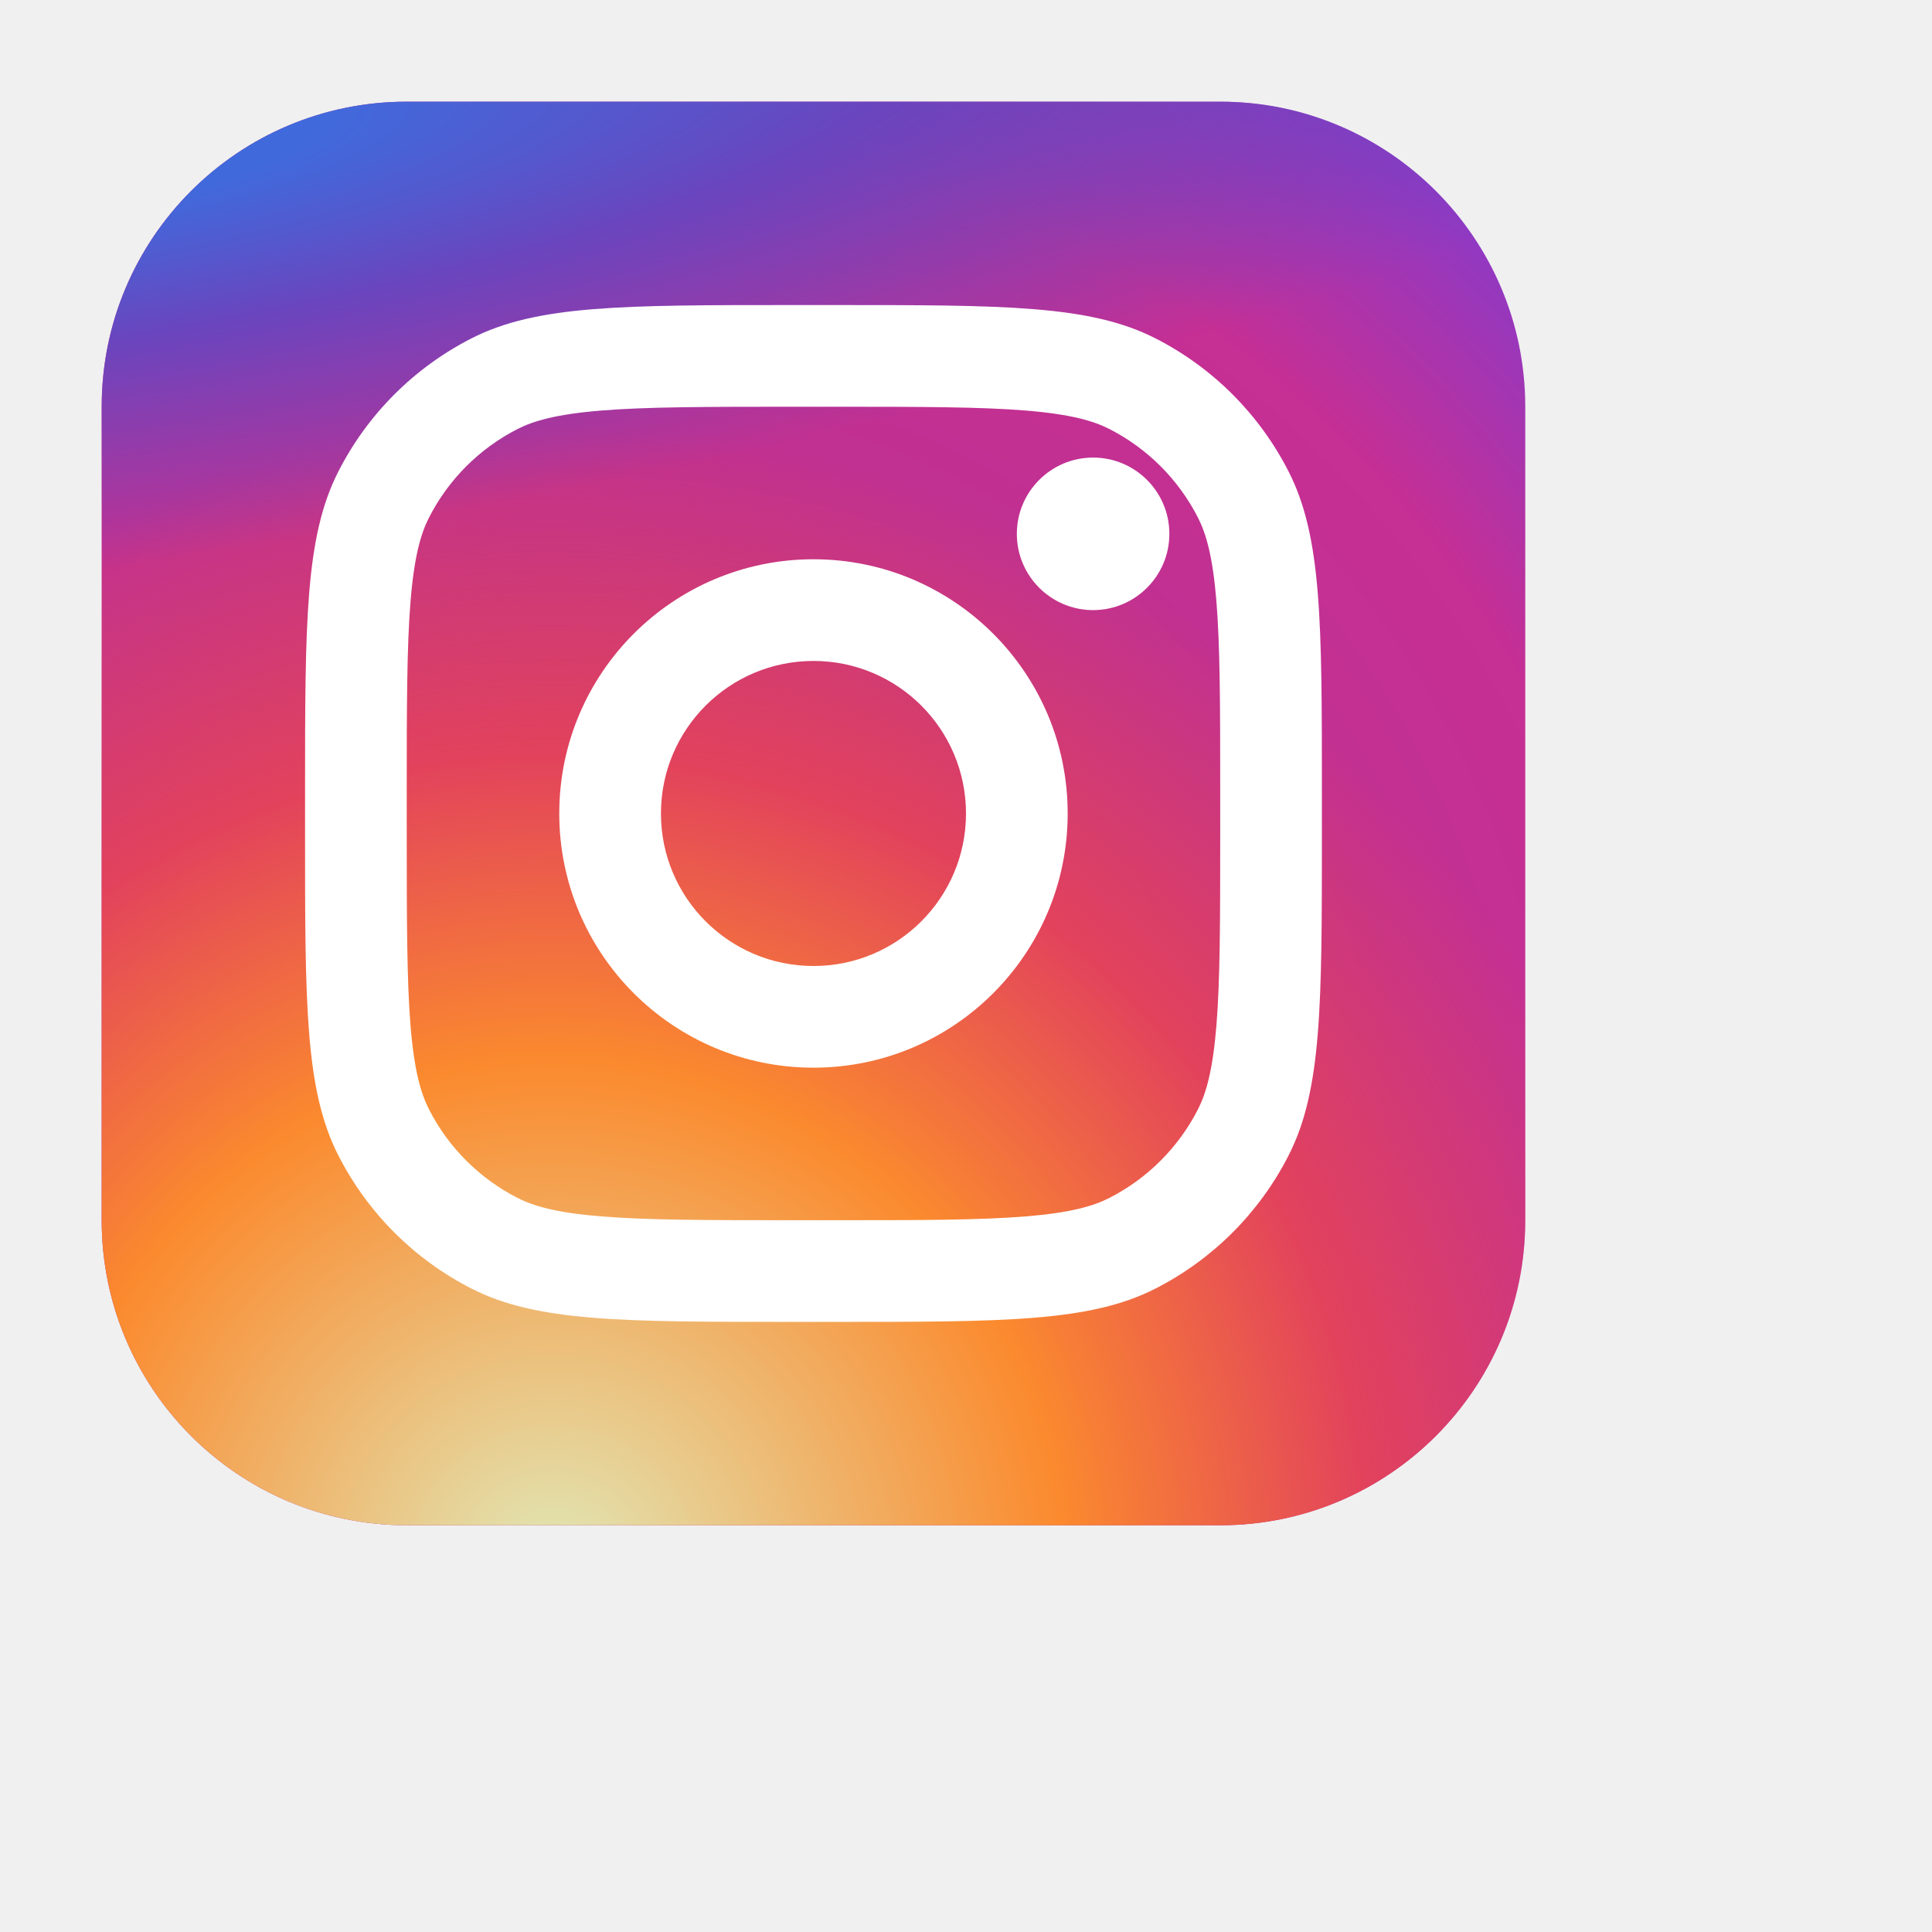
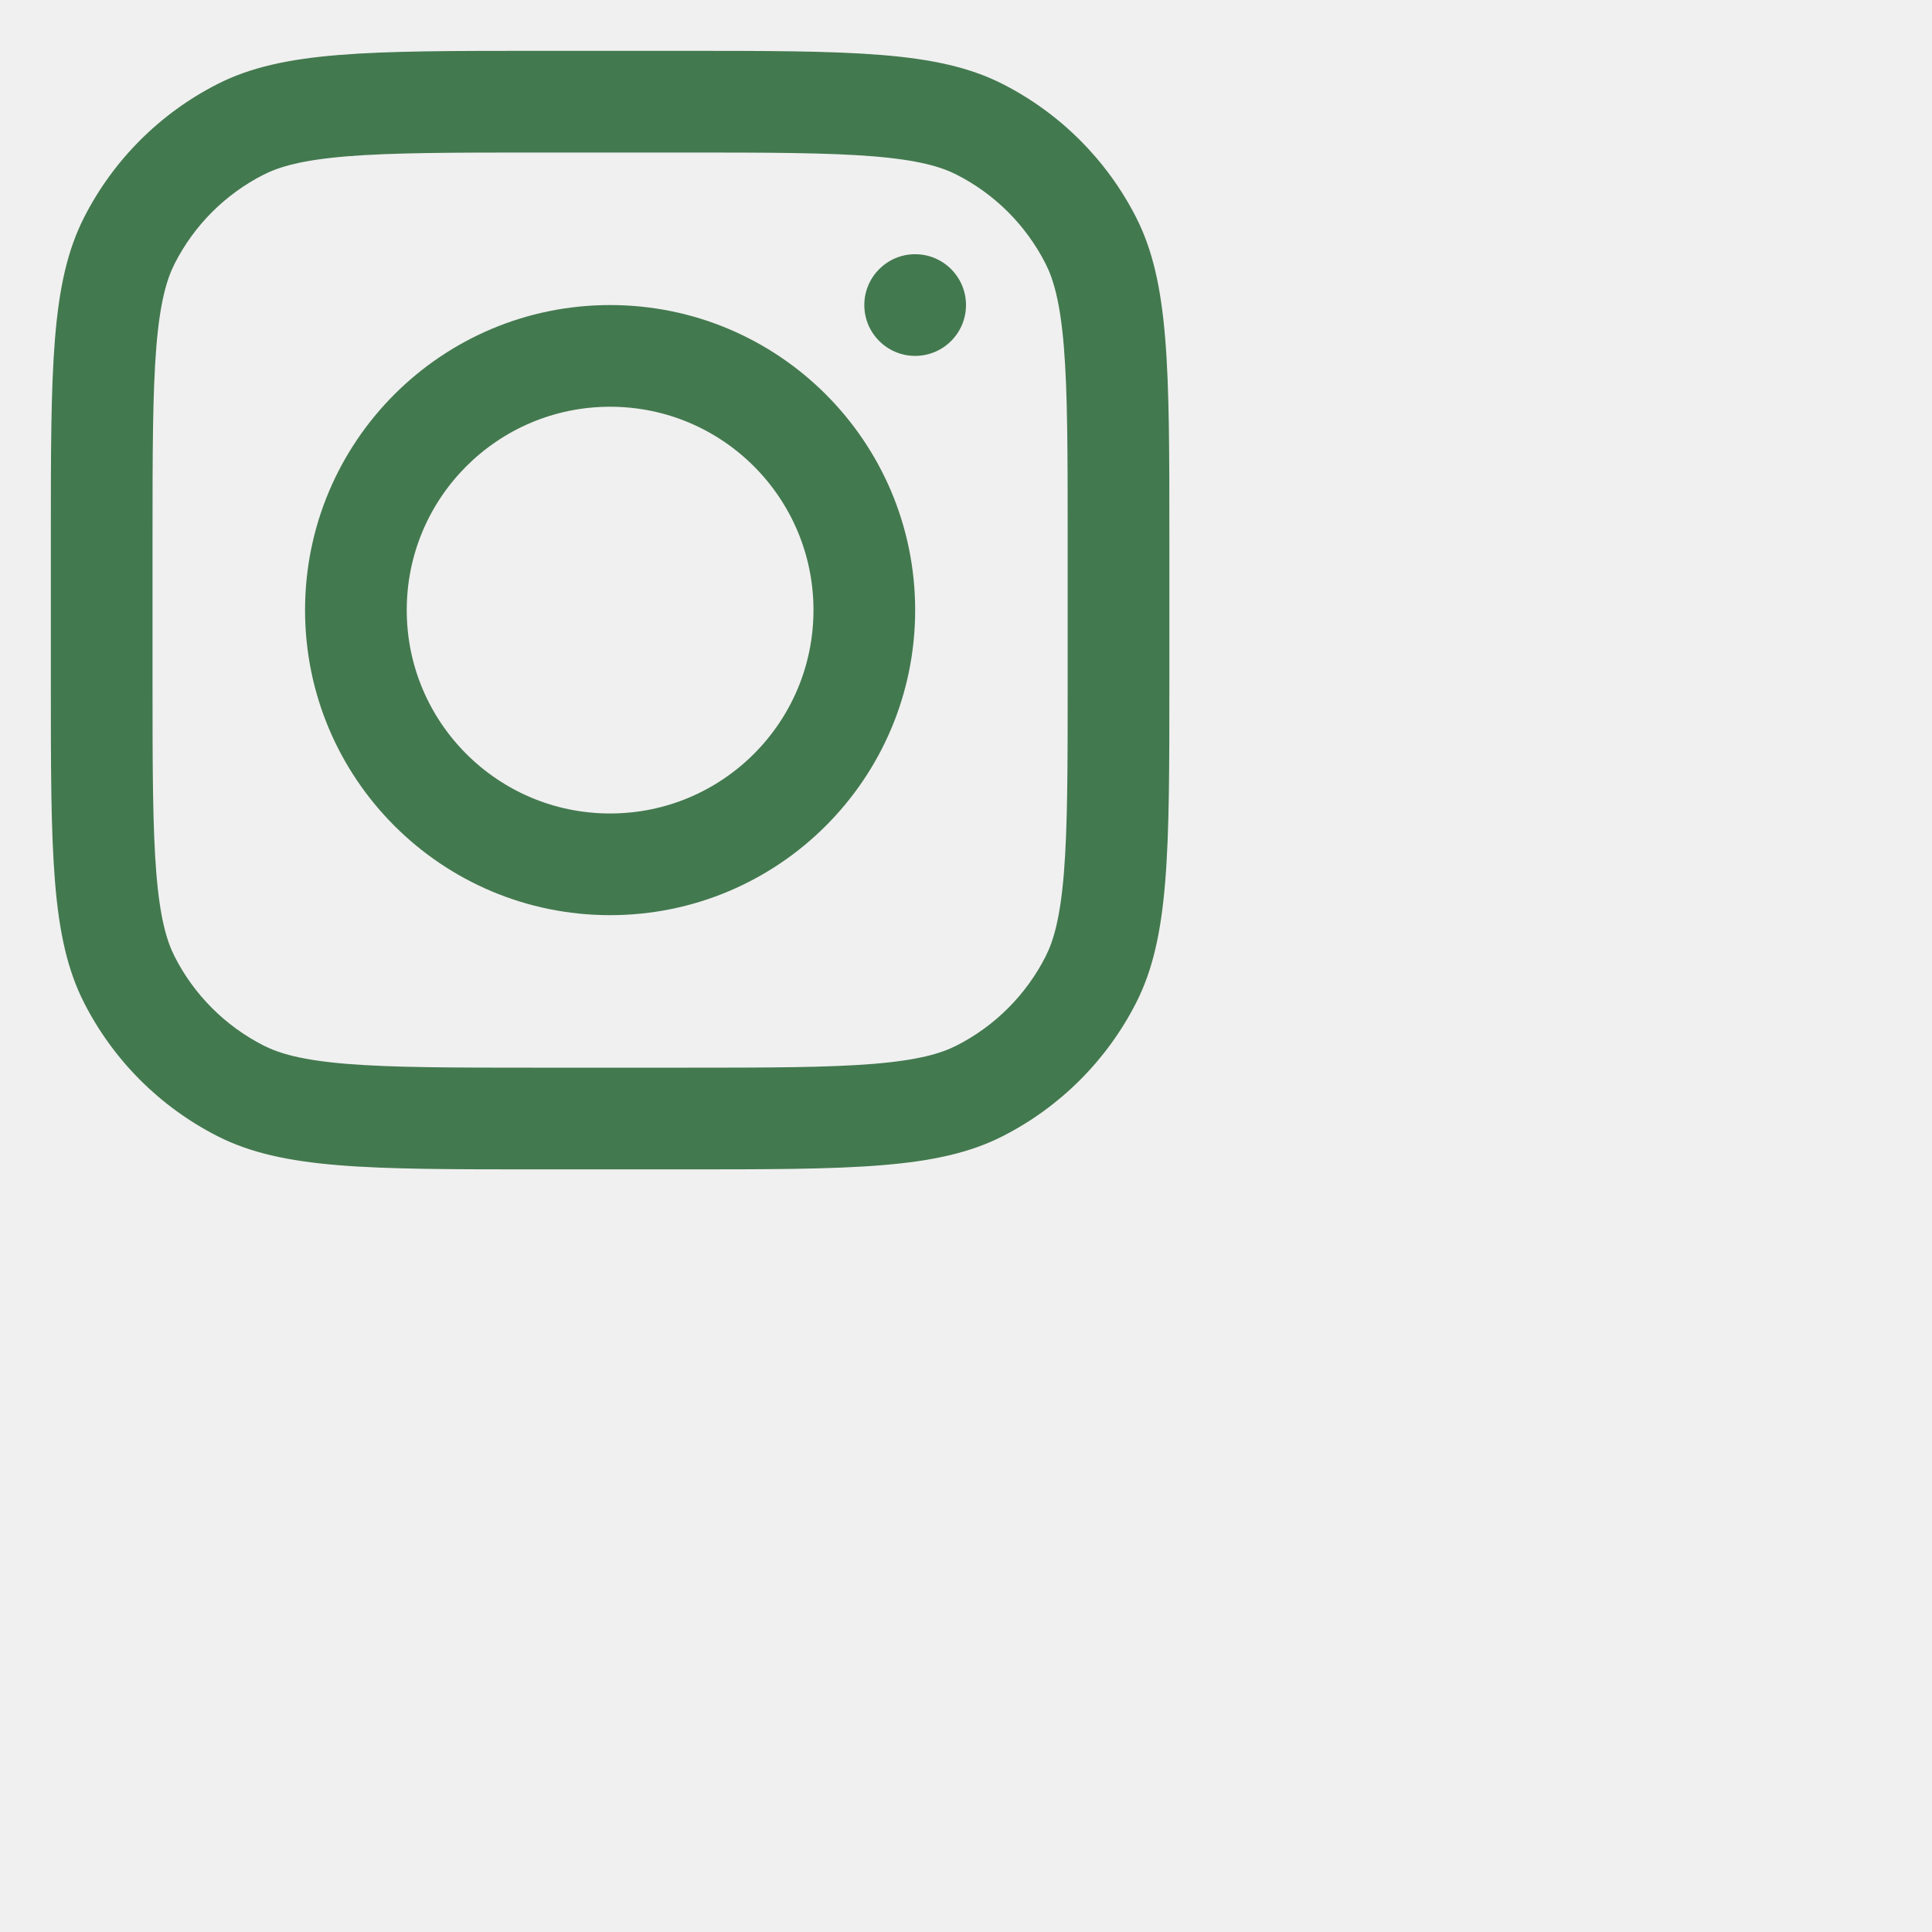
- <svg xmlns="http://www.w3.org/2000/svg" width="38px" height="38px" viewBox="0 0 38 38" fill="none">
+ <svg xmlns="http://www.w3.org/2000/svg" width="58px" height="58px" viewBox="0 0 38 38" fill="none">
  <g id="SVGRepo_bgCarrier" stroke-width="0" />
  <g id="SVGRepo_tracerCarrier" stroke-linecap="round" stroke-linejoin="round" />
  <g id="SVGRepo_iconCarrier">
-     <rect x="2" y="2" width="28" height="28" rx="6" fill="url(#paint0_radial_87_7153)" />
-     <rect x="2" y="2" width="28" height="28" rx="6" fill="url(#paint1_radial_87_7153)" />
-     <rect x="2" y="2" width="28" height="28" rx="6" fill="url(#paint2_radial_87_7153)" />
-     <path d="M23 10.5C23 11.328 22.328 12 21.5 12C20.672 12 20 11.328 20 10.5C20 9.672 20.672 9 21.5 9C22.328 9 23 9.672 23 10.5Z" fill="white" />
-     <path fill-rule="evenodd" clip-rule="evenodd" d="M16 21C18.761 21 21 18.761 21 16C21 13.239 18.761 11 16 11C13.239 11 11 13.239 11 16C11 18.761 13.239 21 16 21ZM16 19C17.657 19 19 17.657 19 16C19 14.343 17.657 13 16 13C14.343 13 13 14.343 13 16C13 17.657 14.343 19 16 19Z" fill="white" />
-     <path fill-rule="evenodd" clip-rule="evenodd" d="M6 15.6C6 12.24 6 10.559 6.654 9.276C7.229 8.147 8.147 7.229 9.276 6.654C10.559 6 12.24 6 15.6 6H16.4C19.76 6 21.441 6 22.724 6.654C23.853 7.229 24.771 8.147 25.346 9.276C26 10.559 26 12.24 26 15.6V16.4C26 19.76 26 21.441 25.346 22.724C24.771 23.853 23.853 24.771 22.724 25.346C21.441 26 19.76 26 16.4 26H15.6C12.24 26 10.559 26 9.276 25.346C8.147 24.771 7.229 23.853 6.654 22.724C6 21.441 6 19.76 6 16.4V15.6ZM15.6 8H16.4C18.113 8 19.278 8.002 20.178 8.075C21.055 8.147 21.503 8.277 21.816 8.436C22.569 8.819 23.18 9.431 23.564 10.184C23.723 10.497 23.853 10.945 23.925 11.822C23.998 12.722 24 13.887 24 15.6V16.4C24 18.113 23.998 19.278 23.925 20.178C23.853 21.055 23.723 21.503 23.564 21.816C23.18 22.569 22.569 23.18 21.816 23.564C21.503 23.723 21.055 23.853 20.178 23.925C19.278 23.998 18.113 24 16.4 24H15.6C13.887 24 12.722 23.998 11.822 23.925C10.945 23.853 10.497 23.723 10.184 23.564C9.431 23.18 8.819 22.569 8.436 21.816C8.277 21.503 8.147 21.055 8.075 20.178C8.002 19.278 8 18.113 8 16.4V15.6C8 13.887 8.002 12.722 8.075 11.822C8.147 10.945 8.277 10.497 8.436 10.184C8.819 9.431 9.431 8.819 10.184 8.436C10.497 8.277 10.945 8.147 11.822 8.075C12.722 8.002 13.887 8 15.6 8Z" fill="white" />
-     <defs>
-       <radialGradient id="paint0_radial_87_7153" cx="0" cy="0" r="1" gradientUnits="userSpaceOnUse" gradientTransform="translate(12 23) rotate(-55.3758) scale(25.5196)">
-         <stop stop-color="#B13589" />
-         <stop offset="0.793" stop-color="#C62F94" />
-         <stop offset="1" stop-color="#8A3AC8" />
-       </radialGradient>
-       <radialGradient id="paint1_radial_87_7153" cx="0" cy="0" r="1" gradientUnits="userSpaceOnUse" gradientTransform="translate(11 31) rotate(-65.1363) scale(22.5942)">
-         <stop stop-color="#E0E8B7" />
-         <stop offset="0.445" stop-color="#FB8A2E" />
-         <stop offset="0.715" stop-color="#E2425C" />
-         <stop offset="1" stop-color="#E2425C" stop-opacity="0" />
-       </radialGradient>
-       <radialGradient id="paint2_radial_87_7153" cx="0" cy="0" r="1" gradientUnits="userSpaceOnUse" gradientTransform="translate(0.500002 3) rotate(-8.1301) scale(38.8909 8.31836)">
-         <stop offset="0.157" stop-color="#406ADC" />
-         <stop offset="0.468" stop-color="#6A45BE" />
-         <stop offset="1" stop-color="#6A45BE" stop-opacity="0" />
-       </radialGradient>
-     </defs>
+     <path fill-rule="evenodd" clip-rule="evenodd" d="M12 18C15.314 18 18 15.314 18 12C18 8.686 15.314 6 12 6C8.686 6 6 8.686 6 12C6 15.314 8.686 18 12 18ZM12 16C14.209 16 16 14.209 16 12C16 9.791 14.209 8 12 8C9.791 8 8 9.791 8 12C8 14.209 9.791 16 12 16Z" fill="#43794f" />
+     <path d="M18 5C17.448 5 17 5.448 17 6C17 6.552 17.448 7 18 7C18.552 7 19 6.552 19 6C19 5.448 18.552 5 18 5Z" fill="#43794f" />
+     <path fill-rule="evenodd" clip-rule="evenodd" d="M1.654 4.276C1 5.56 1 7.24 1 10.6V13.4C1 16.76 1 18.441 1.654 19.724C2.229 20.853 3.147 21.771 4.276 22.346C5.56 23 7.24 23 10.6 23H13.4C16.76 23 18.441 23 19.724 22.346C20.853 21.771 21.771 20.853 22.346 19.724C23 18.441 23 16.76 23 13.4V10.6C23 7.24 23 5.56 22.346 4.276C21.771 3.147 20.853 2.229 19.724 1.654C18.441 1 16.76 1 13.4 1H10.6C7.24 1 5.56 1 4.276 1.654C3.147 2.229 2.229 3.147 1.654 4.276ZM13.4 3H10.6C8.887 3 7.722 3.002 6.822 3.075C5.945 3.147 5.497 3.277 5.184 3.436C4.431 3.819 3.819 4.431 3.436 5.184C3.277 5.497 3.147 5.945 3.075 6.822C3.002 7.722 3 8.887 3 10.6V13.4C3 15.113 3.002 16.278 3.075 17.178C3.147 18.055 3.277 18.503 3.436 18.816C3.819 19.569 4.431 20.18 5.184 20.564C5.497 20.723 5.945 20.853 6.822 20.925C7.722 20.998 8.887 21 10.6 21H13.4C15.113 21 16.278 20.998 17.178 20.925C18.055 20.853 18.503 20.723 18.816 20.564C19.569 20.18 20.18 19.569 20.564 18.816C20.723 18.503 20.853 18.055 20.925 17.178C20.998 16.278 21 15.113 21 13.4V10.6C21 8.887 20.998 7.722 20.925 6.822C20.853 5.945 20.723 5.497 20.564 5.184C20.18 4.431 19.569 3.819 18.816 3.436C18.503 3.277 18.055 3.147 17.178 3.075C16.278 3.002 15.113 3 13.4 3Z" fill="#43794f" />
  </g>
</svg>
